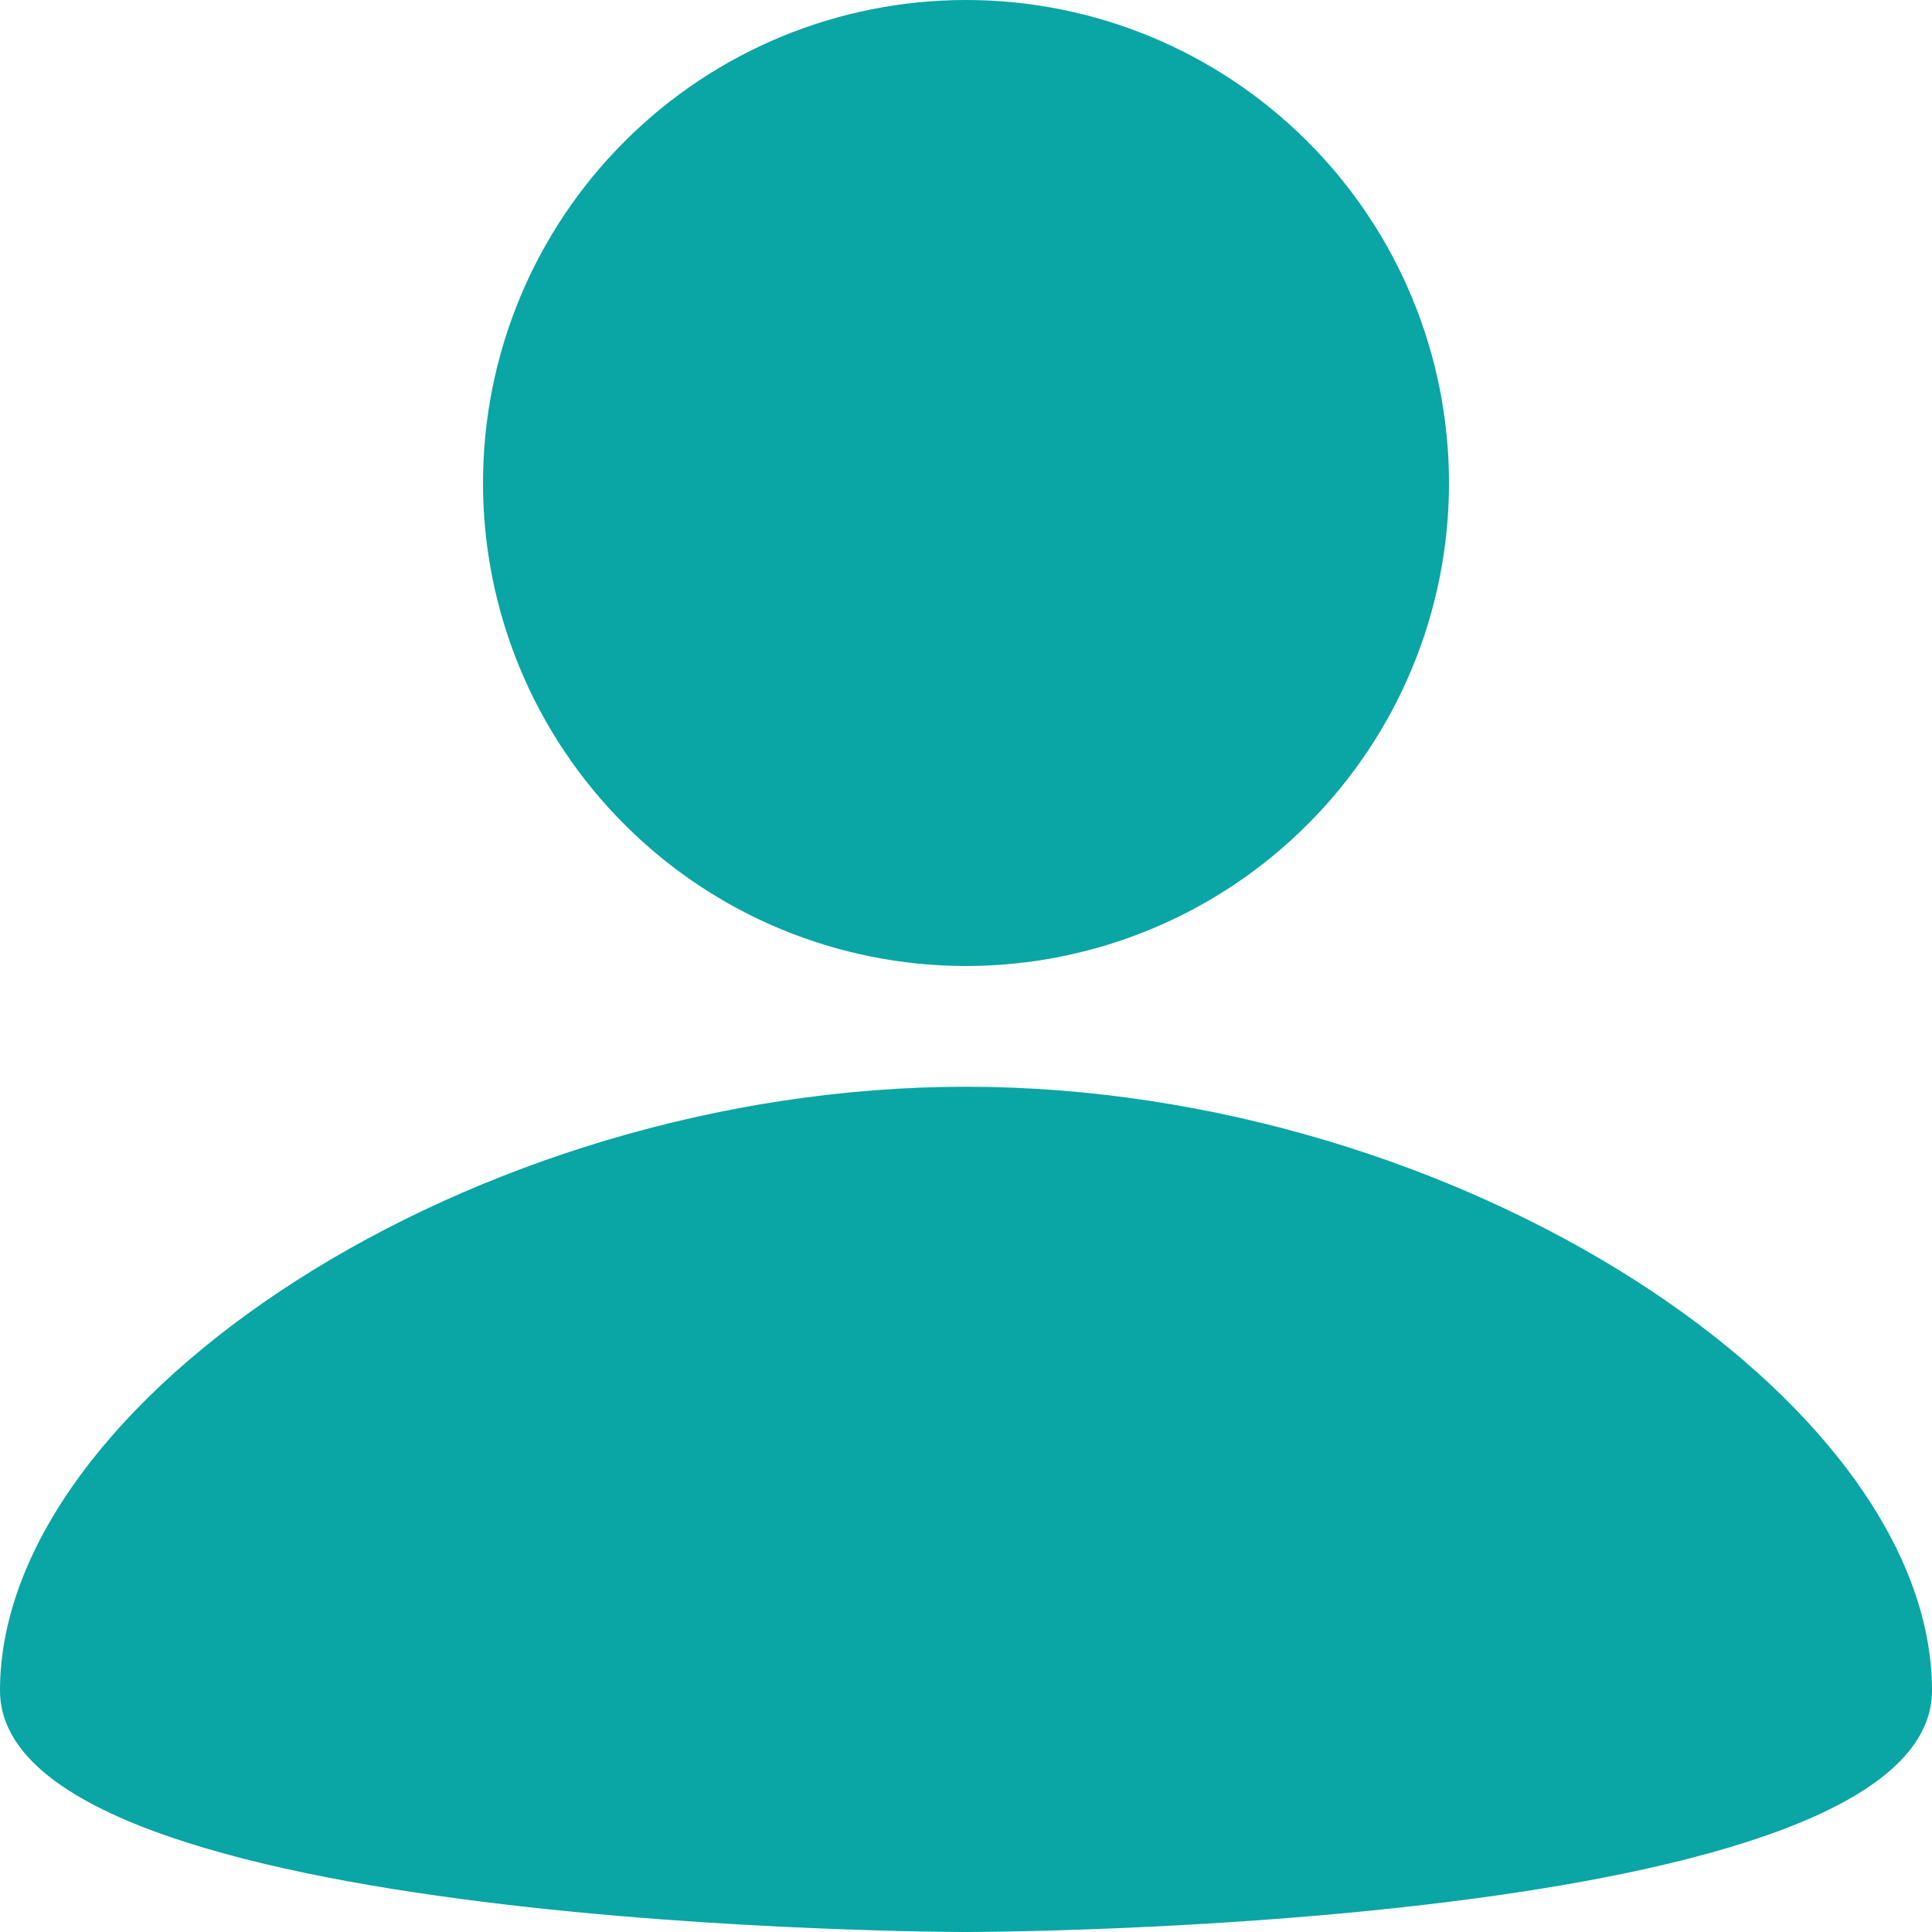
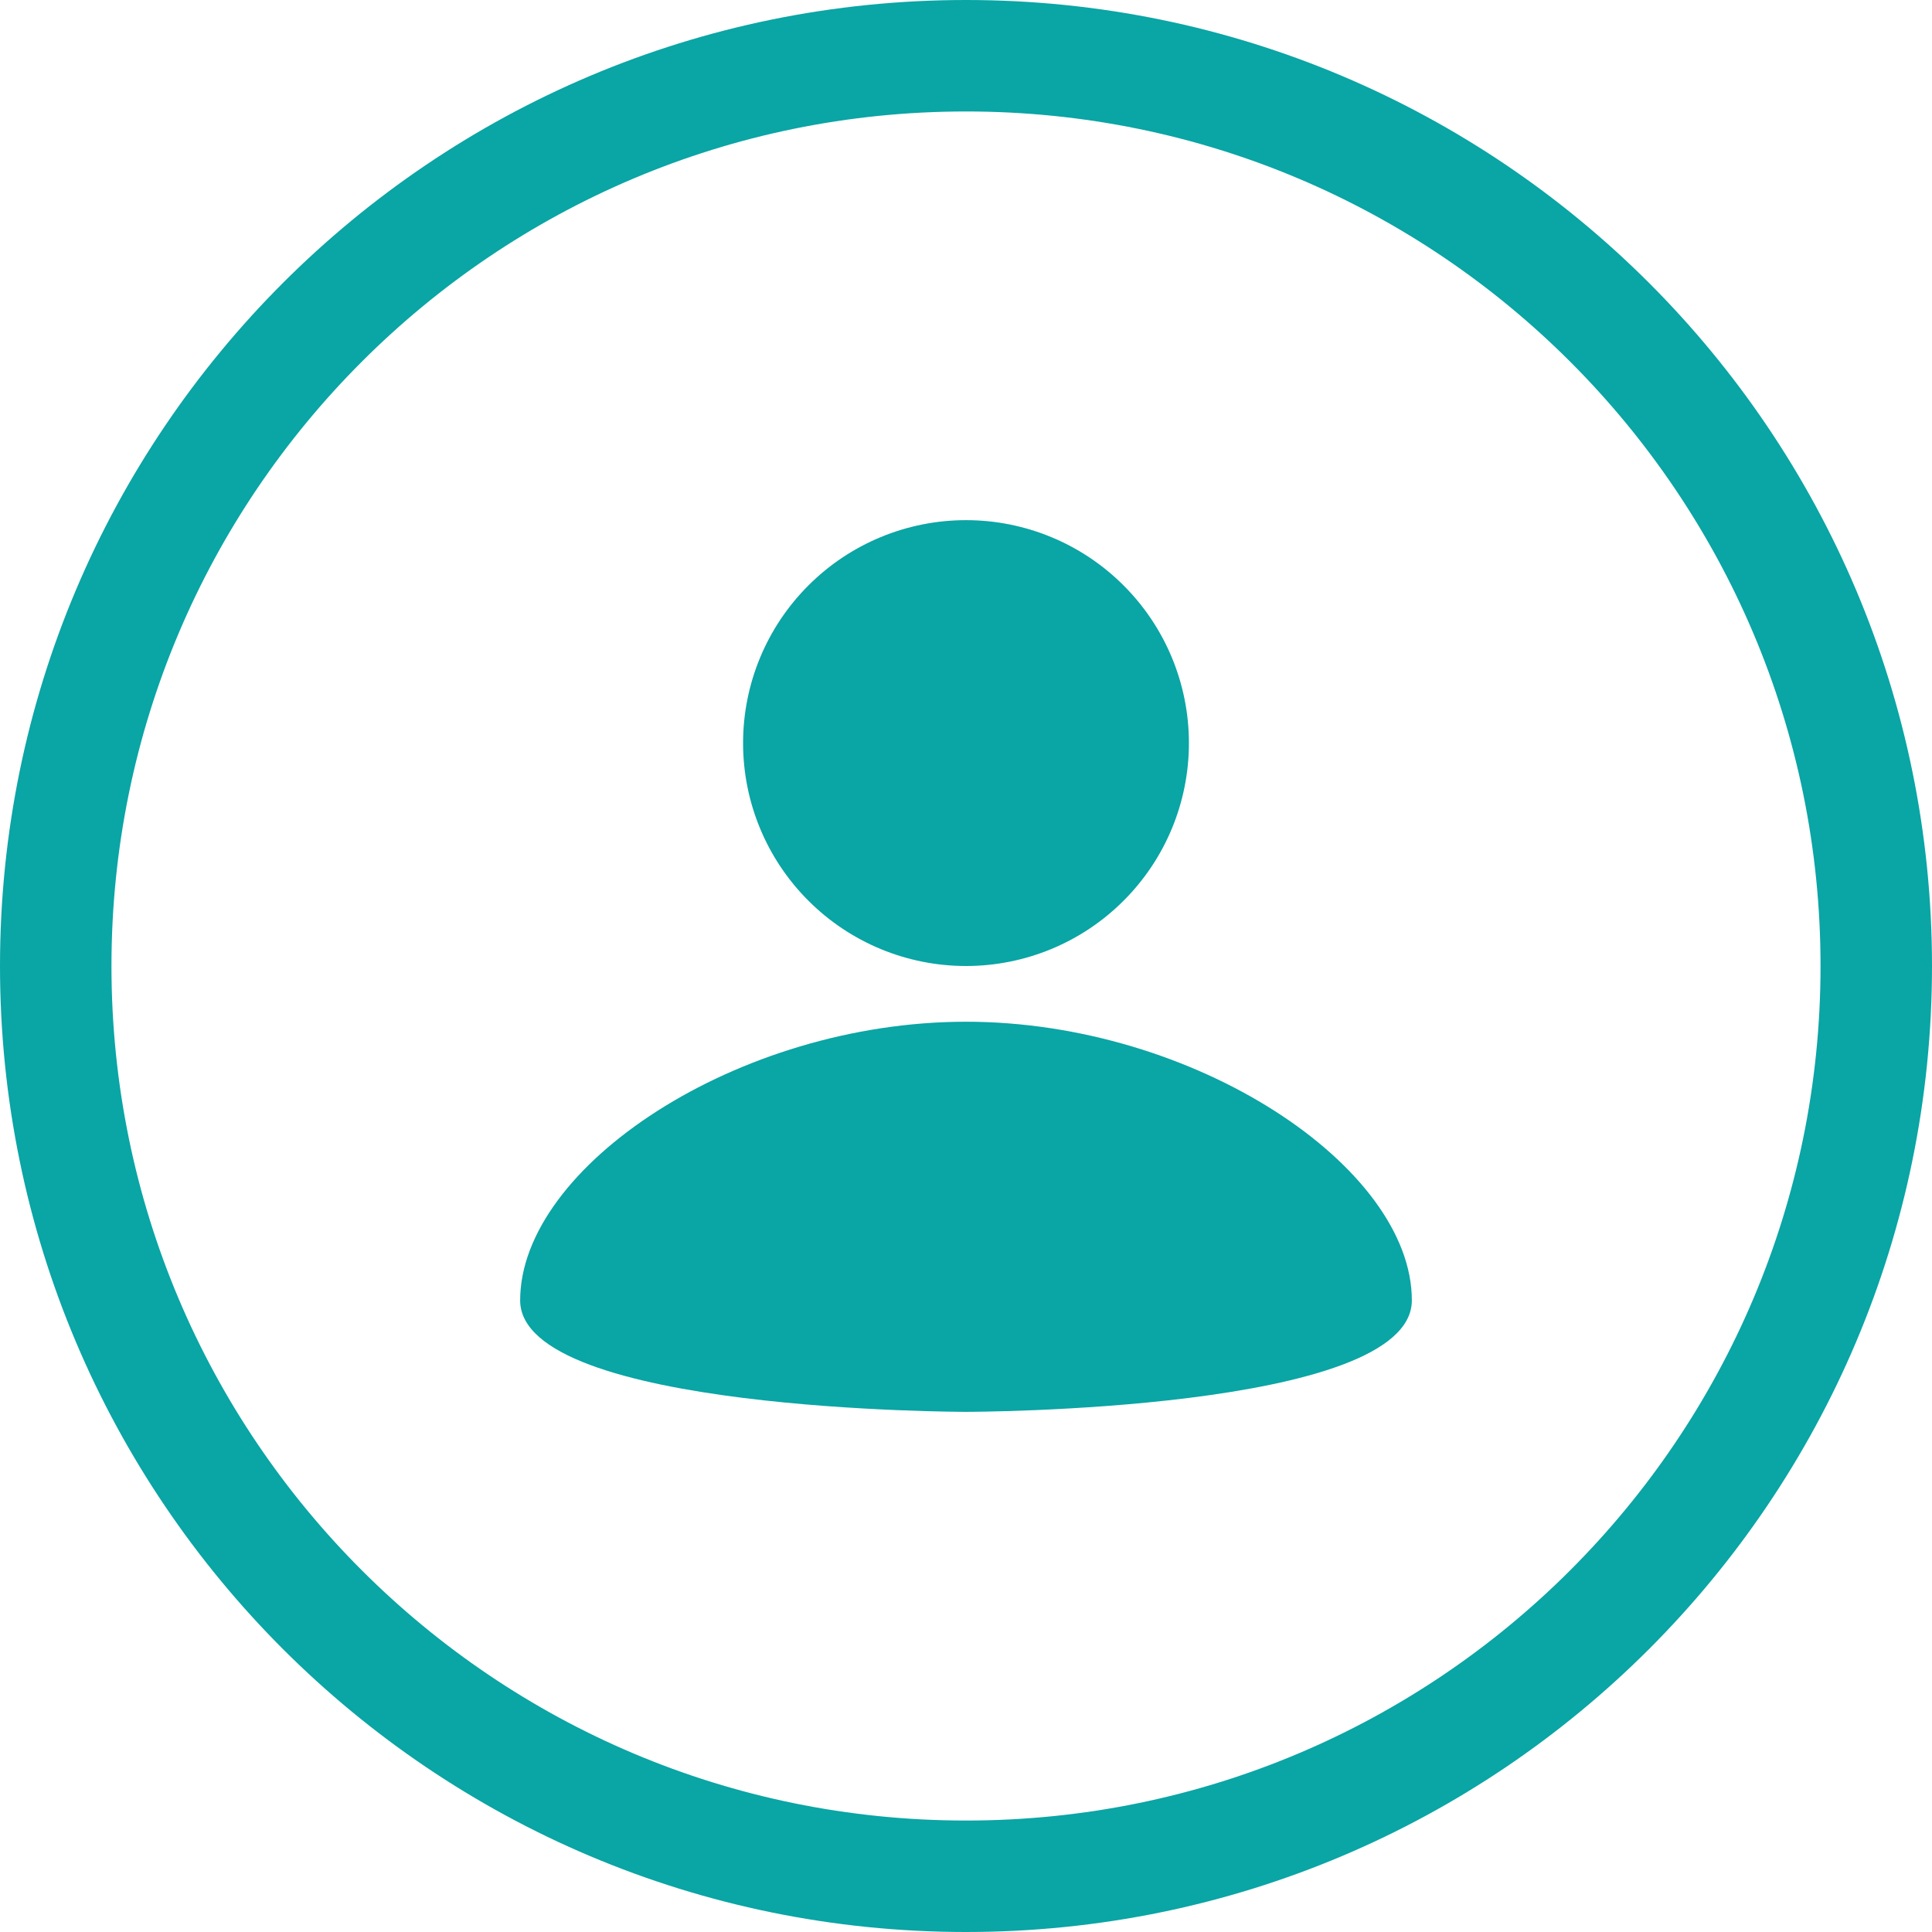
- <svg xmlns="http://www.w3.org/2000/svg" width="12" height="12" viewBox="0 0 12 12" fill="none">
-   <path d="M6 0C6.796 0 7.559 0.316 8.121 0.879C8.684 1.441 9 2.204 9 3C9 3.796 8.684 4.559 8.121 5.121C7.559 5.684 6.796 6 6 6C5.204 6 4.441 5.684 3.879 5.121C3.316 4.559 3 3.796 3 3C3 2.204 3.316 1.441 3.879 0.879C4.441 0.316 5.204 0 6 0ZM6 12C6 12 12 12 12 10.5C12 8.7 9.075 6.75 6 6.75C2.925 6.75 0 8.7 0 10.5C0 12 6 12 6 12Z" fill="#0AA5A5" />
+ <svg xmlns="http://www.w3.org/2000/svg" width="26" height="26" viewBox="0 0 26 26" fill="none">
+   <rect x="0.75" y="0.75" width="24.5" height="24.5" rx="12.25" stroke="#0AA5A5" stroke-width="1.5" />
+   <path d="M13 7C13.796 7 14.559 7.316 15.121 7.879C15.684 8.441 16 9.204 16 10C16 10.796 15.684 11.559 15.121 12.121C14.559 12.684 13.796 13 13 13C12.204 13 11.441 12.684 10.879 12.121C10.316 11.559 10 10.796 10 10C10 9.204 10.316 8.441 10.879 7.879C11.441 7.316 12.204 7 13 7ZM13 19C13 19 19 19 19 17.5C19 15.7 16.075 13.75 13 13.75C9.925 13.75 7 15.7 7 17.5C7 19 13 19 13 19Z" fill="#0AA5A5" />
</svg>
